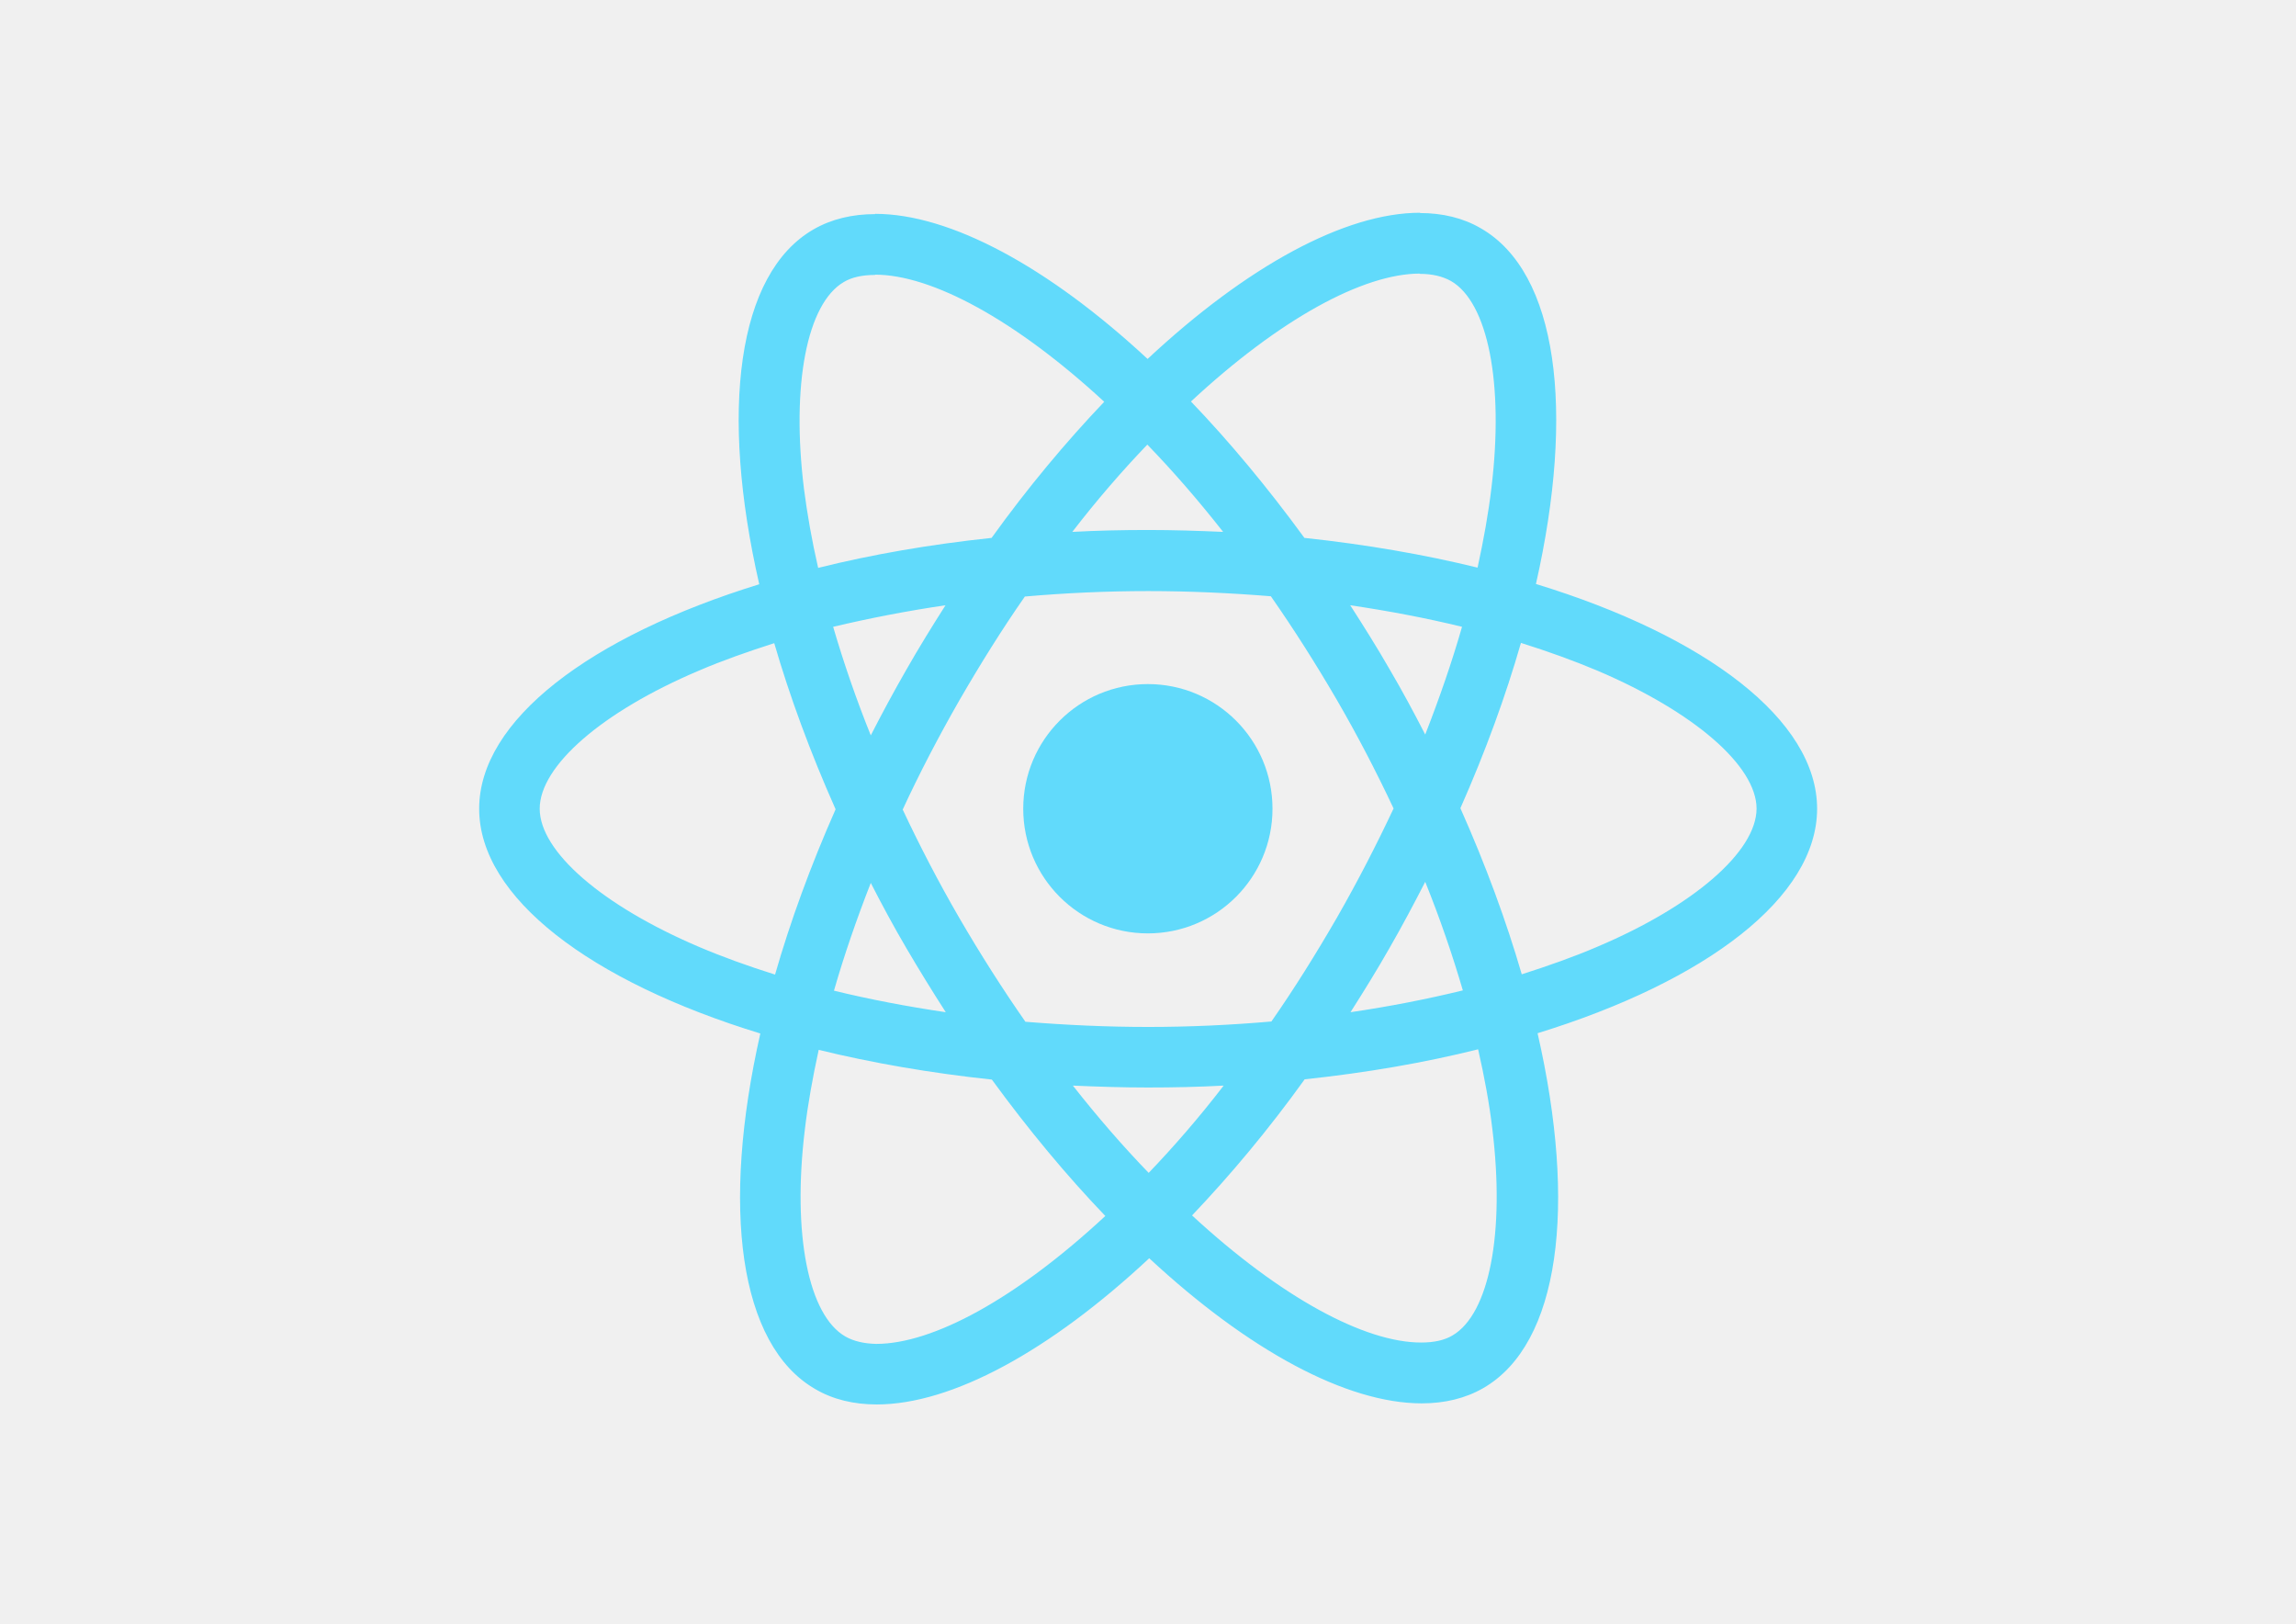
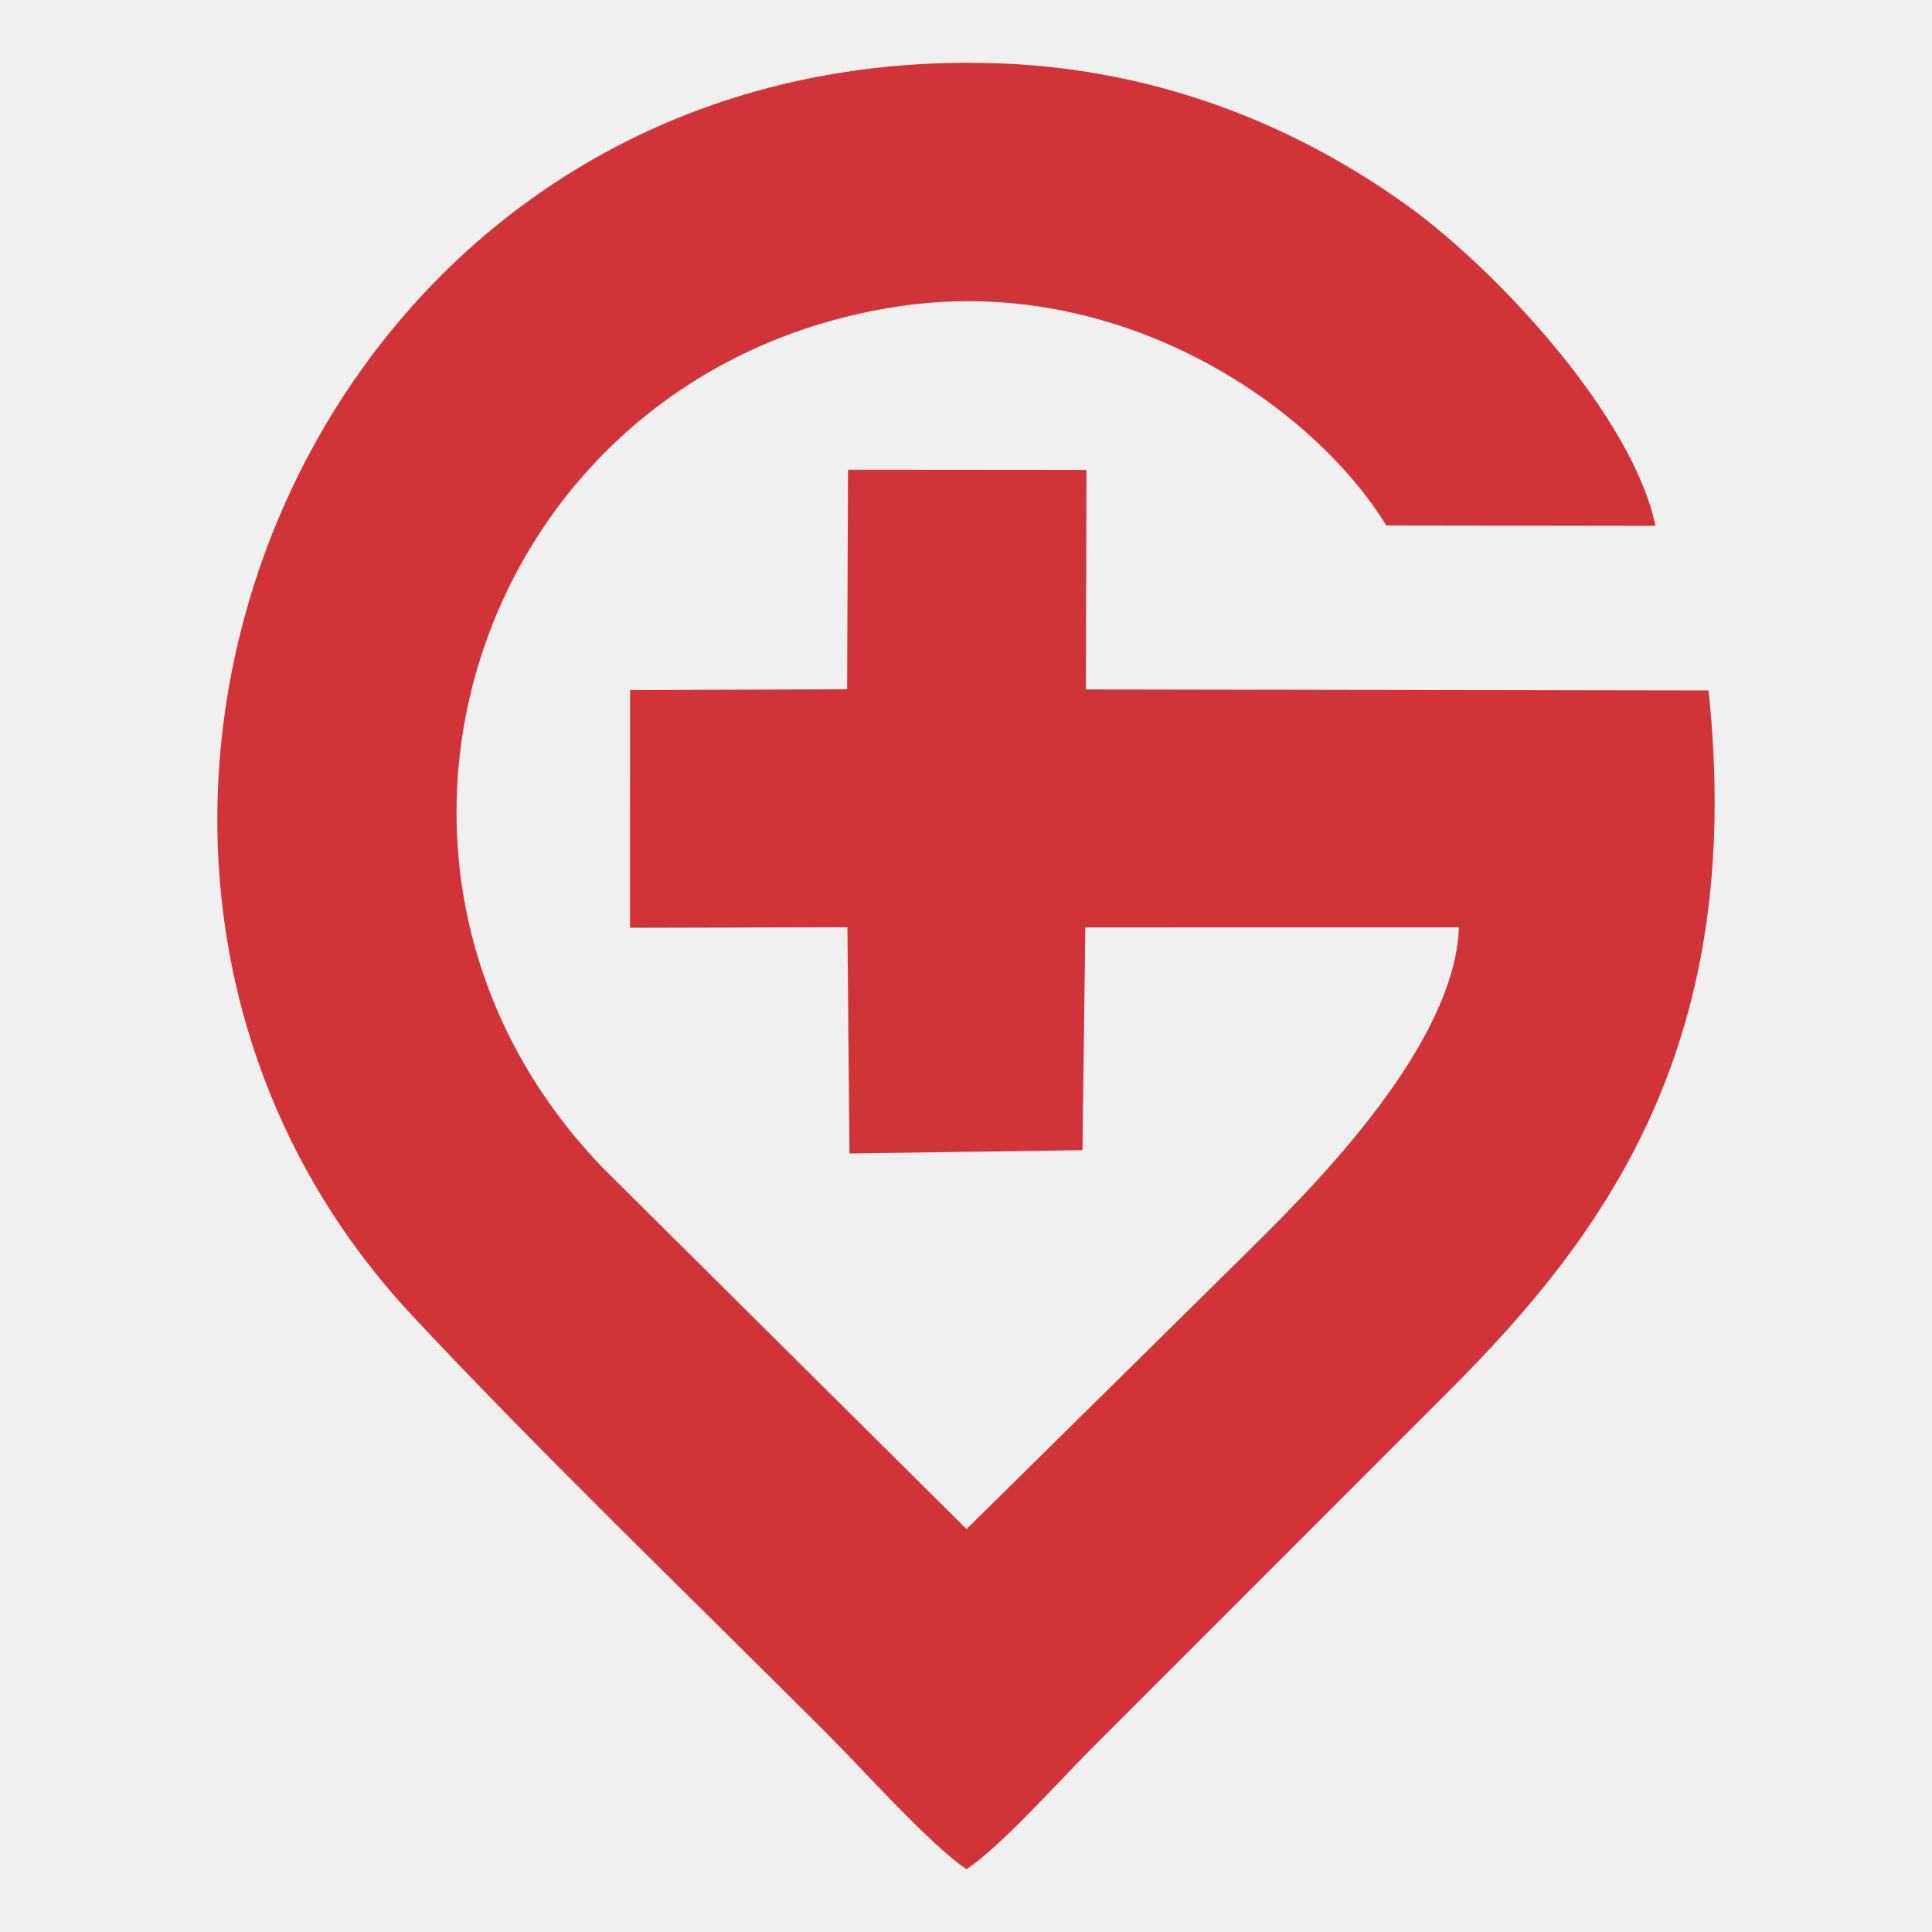
- <svg xmlns="http://www.w3.org/2000/svg" viewBox="0 0 841.9 595.3">
-   <g fill="#61DAFB">
-     <path d="M666.3 296.5c0-32.5-40.7-63.3-103.1-82.4 14.4-63.6 8-114.2-20.2-130.4-6.5-3.8-14.1-5.6-22.4-5.6v22.3c4.6 0 8.3.9 11.4 2.6 13.6 7.8 19.5 37.5 14.9 75.7-1.1 9.4-2.9 19.3-5.1 29.4-19.6-4.8-41-8.5-63.5-10.9-13.5-18.5-27.5-35.3-41.6-50 32.6-30.3 63.2-46.9 84-46.9V78c-27.5 0-63.5 19.6-99.9 53.6-36.4-33.8-72.4-53.2-99.9-53.2v22.3c20.7 0 51.4 16.5 84 46.6-14 14.7-28 31.4-41.3 49.9-22.6 2.4-44 6.1-63.6 11-2.3-10-4-19.7-5.2-29-4.7-38.2 1.1-67.9 14.6-75.8 3-1.8 6.9-2.6 11.5-2.6V78.5c-8.4 0-16 1.8-22.6 5.6-28.1 16.2-34.4 66.7-19.9 130.1-62.2 19.2-102.7 49.9-102.7 82.3 0 32.5 40.7 63.3 103.1 82.4-14.4 63.6-8 114.2 20.2 130.4 6.5 3.8 14.1 5.6 22.5 5.6 27.5 0 63.5-19.6 99.9-53.6 36.4 33.8 72.4 53.2 99.9 53.2 8.4 0 16-1.8 22.6-5.6 28.1-16.2 34.4-66.7 19.9-130.1 62-19.1 102.5-49.9 102.5-82.3zm-130.2-66.7c-3.7 12.9-8.3 26.2-13.5 39.5-4.1-8-8.4-16-13.1-24-4.6-8-9.5-15.8-14.4-23.4 14.2 2.1 27.9 4.7 41 7.9zm-45.8 106.5c-7.8 13.5-15.8 26.3-24.1 38.2-14.9 1.3-30 2-45.2 2-15.1 0-30.2-.7-45-1.9-8.3-11.9-16.4-24.6-24.2-38-7.6-13.1-14.5-26.4-20.8-39.8 6.2-13.4 13.2-26.8 20.7-39.9 7.8-13.5 15.8-26.3 24.1-38.2 14.9-1.3 30-2 45.2-2 15.1 0 30.2.7 45 1.9 8.3 11.9 16.4 24.6 24.2 38 7.6 13.1 14.5 26.4 20.8 39.8-6.3 13.4-13.2 26.8-20.7 39.9zm32.3-13c5.4 13.4 10 26.8 13.8 39.8-13.1 3.2-26.9 5.9-41.2 8 4.9-7.7 9.8-15.6 14.4-23.7 4.6-8 8.9-16.1 13-24.1zM421.2 430c-9.3-9.6-18.6-20.3-27.8-32 9 .4 18.2.7 27.5.7 9.4 0 18.7-.2 27.8-.7-9 11.7-18.3 22.4-27.5 32zm-74.4-58.9c-14.2-2.1-27.9-4.7-41-7.9 3.7-12.9 8.3-26.2 13.5-39.5 4.1 8 8.4 16 13.1 24 4.7 8 9.5 15.8 14.4 23.4zM420.7 163c9.3 9.6 18.6 20.3 27.8 32-9-.4-18.2-.7-27.5-.7-9.4 0-18.7.2-27.8.7 9-11.7 18.3-22.4 27.5-32zm-74 58.9c-4.9 7.7-9.8 15.6-14.4 23.7-4.6 8-8.9 16-13 24-5.4-13.4-10-26.8-13.8-39.8 13.1-3.1 26.9-5.8 41.2-7.9zm-90.5 125.2c-35.4-15.1-58.3-34.9-58.3-50.6 0-15.7 22.9-35.6 58.3-50.6 8.6-3.7 18-7 27.7-10.1 5.7 19.6 13.2 40 22.5 60.9-9.2 20.8-16.6 41.1-22.2 60.6-9.9-3.1-19.3-6.5-28-10.2zM310 490c-13.6-7.8-19.5-37.5-14.9-75.7 1.1-9.4 2.9-19.3 5.1-29.4 19.6 4.8 41 8.5 63.5 10.9 13.5 18.5 27.5 35.3 41.6 50-32.6 30.3-63.2 46.9-84 46.9-4.5-.1-8.3-1-11.3-2.7zm237.2-76.2c4.7 38.2-1.1 67.9-14.6 75.8-3 1.8-6.9 2.6-11.5 2.6-20.7 0-51.4-16.5-84-46.6 14-14.7 28-31.4 41.3-49.9 22.6-2.4 44-6.1 63.6-11 2.3 10.1 4.1 19.8 5.2 29.1zm38.5-66.7c-8.6 3.7-18 7-27.7 10.1-5.7-19.6-13.2-40-22.5-60.9 9.2-20.8 16.6-41.1 22.2-60.6 9.9 3.1 19.3 6.5 28.1 10.2 35.4 15.1 58.3 34.9 58.3 50.6-.1 15.7-23 35.6-58.4 50.6zM320.8 78.4z" />
-     <circle cx="420.9" cy="296.5" r="45.7" />
-     <path d="M520.5 78.1z" />
+ <svg xmlns="http://www.w3.org/2000/svg" width="400" height="400" viewBox="0 0 400 400" fill="none">
+   <g clip-path="url(#clip0_14_108)">
+     <path fill-rule="evenodd" clip-rule="evenodd" d="M175.386 142.7L130.449 142.883L130.439 192.089L175.448 191.977L175.876 238.813L224.11 238.132L224.707 192.018L302.062 192.009C301.082 217.838 268.9 248.638 257.114 260.348L200.111 316.58L124.867 241.856C64.487 179.276 99.068 76.787 185.692 63.487C231.505 56.453 271.554 83.629 287.011 108.788L342.746 108.868C338.104 86.473 310.347 56.318 291.716 42.823C269.542 26.762 240.745 14.228 206.256 13.097C62.838 8.394 -3.742 176.861 85.272 272.295C111.252 300.148 143.603 331.303 171.351 359.061C178.703 366.415 192.713 382.071 200.111 387C207.165 382.306 218.986 369.055 225.842 362.158L300.018 287.974C333.435 254.618 361.35 215.018 353.737 142.96L224.826 142.738L224.93 97.292L175.572 97.252L175.386 142.7L175.386 142.7Z" fill="#D03438" />
  </g>
+   <defs>
+     <clipPath id="clip0_14_108">
+       <rect width="310" height="374" fill="white" transform="translate(45 13)" />
+     </clipPath>
+   </defs>
</svg>
